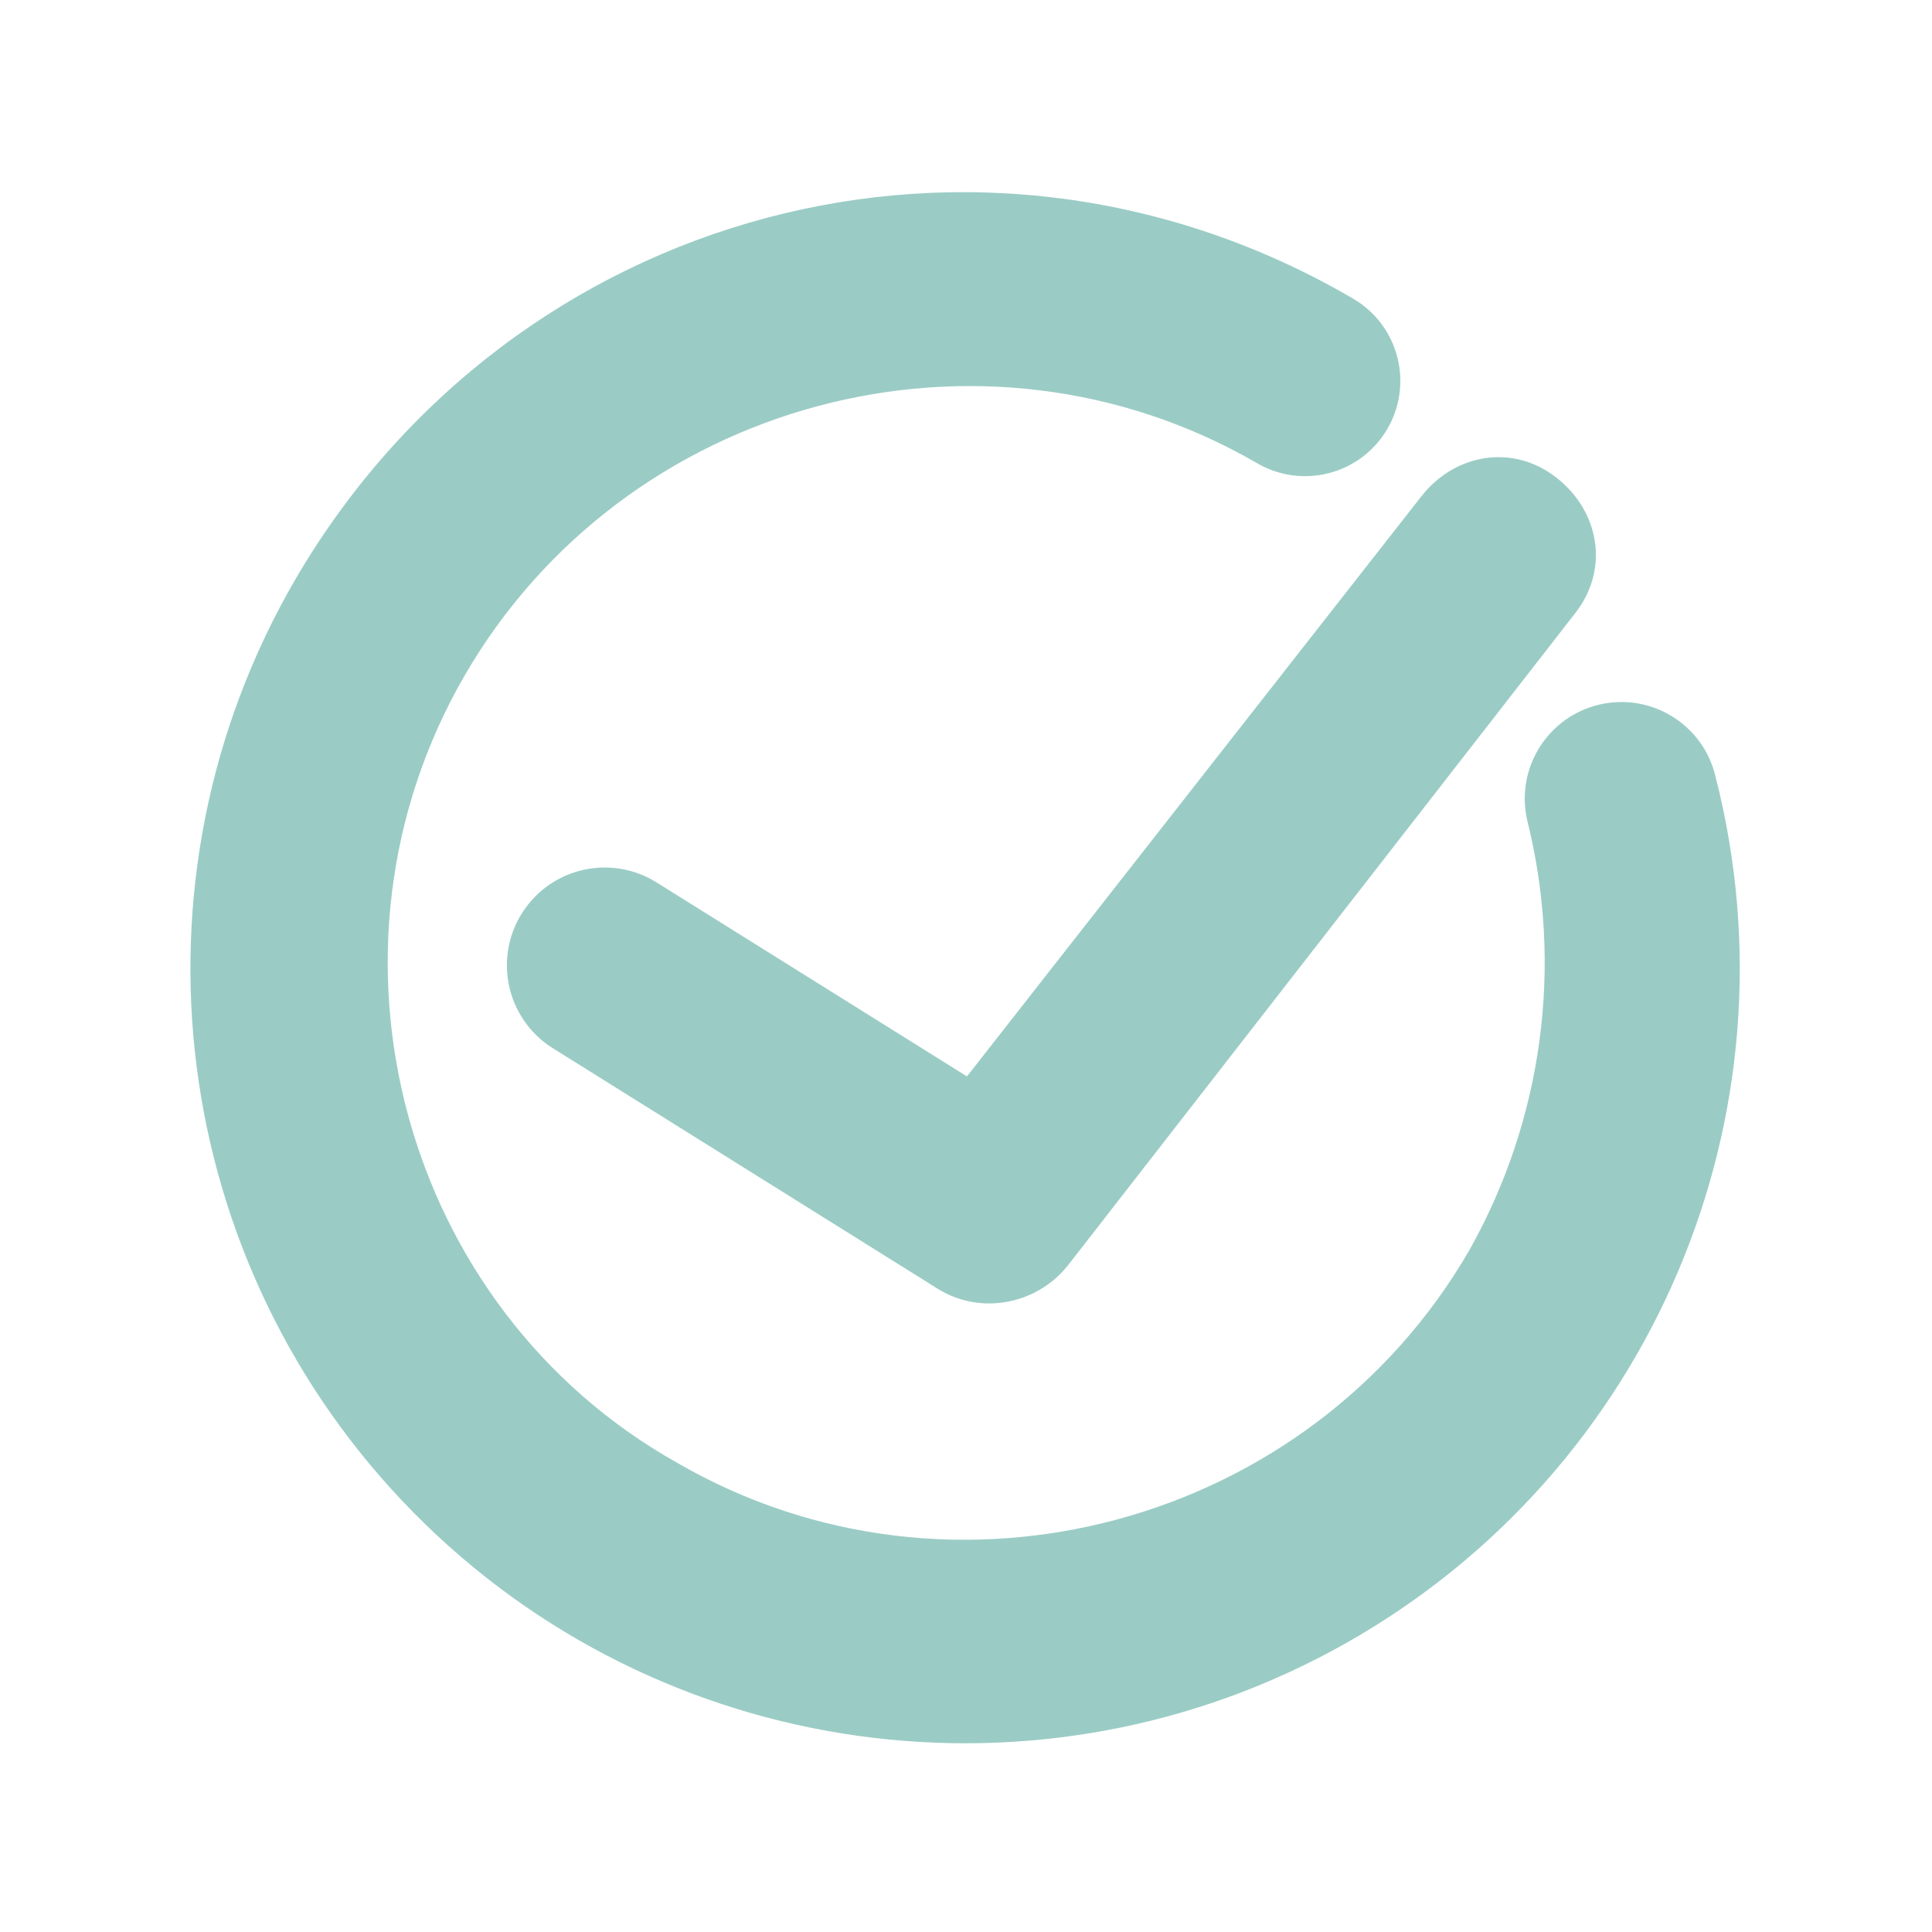
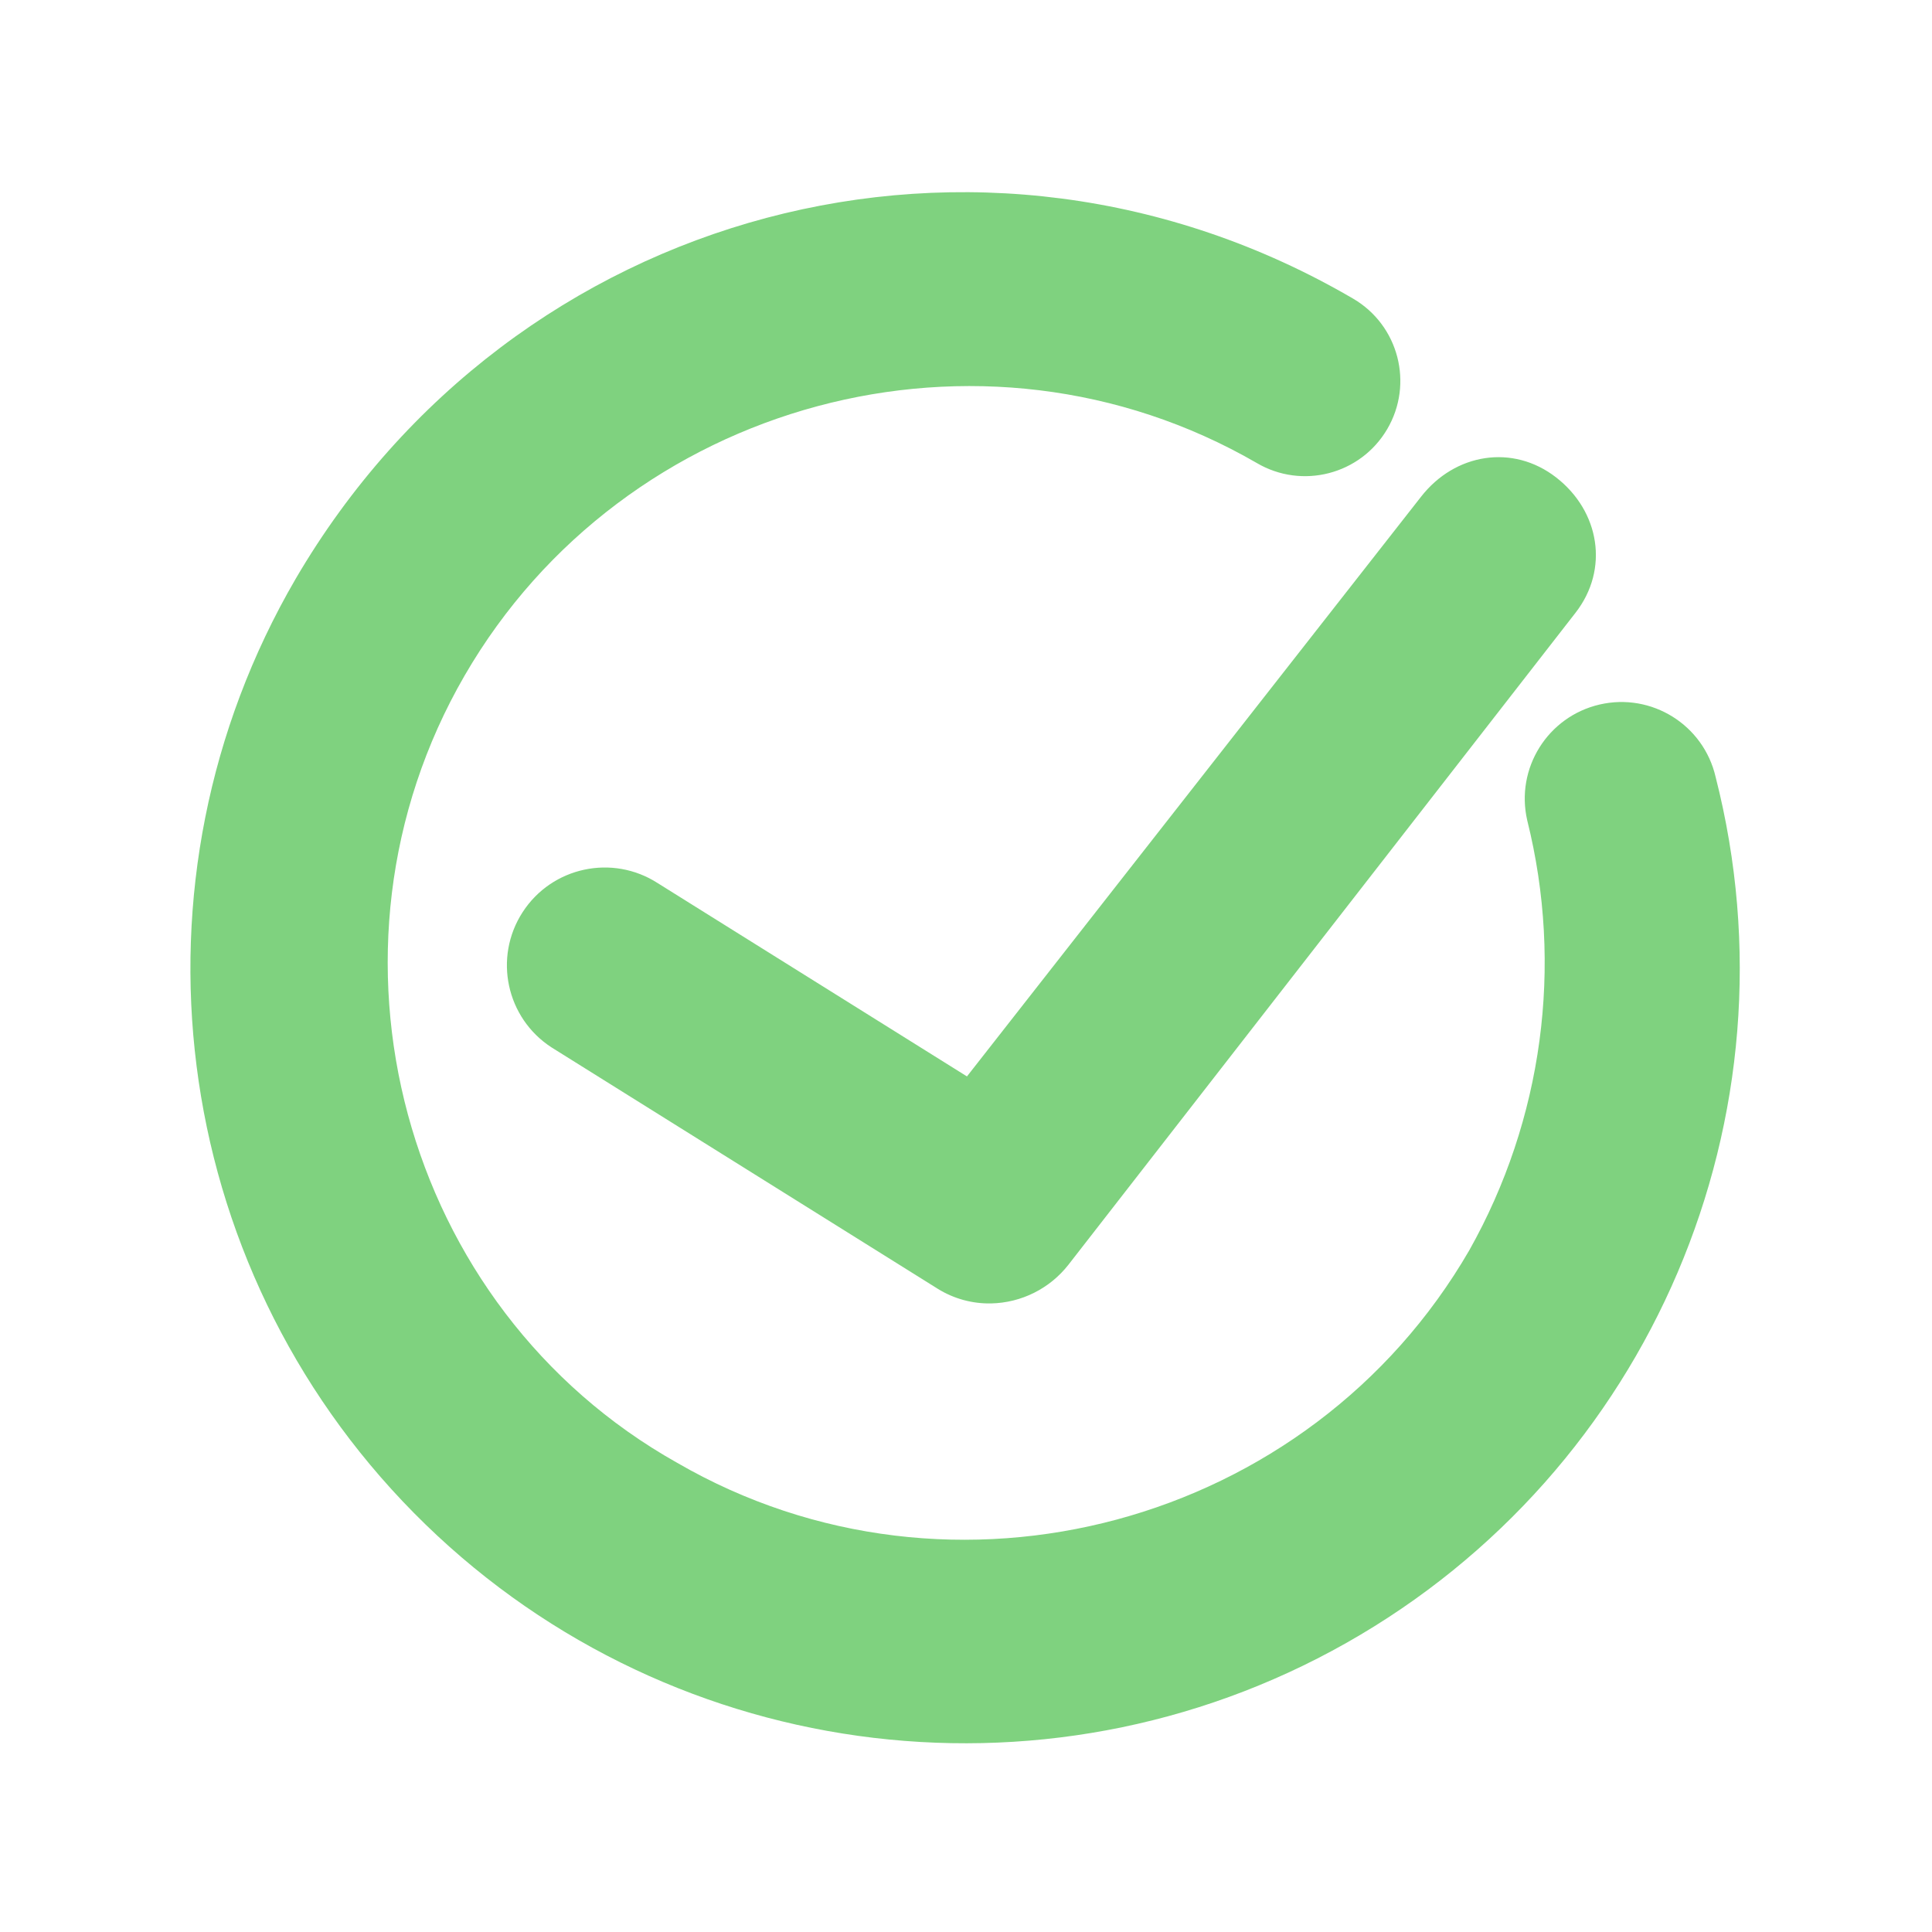
- <svg xmlns="http://www.w3.org/2000/svg" fill="#9accc5" width="800px" height="800px" viewBox="0 0 200 200" data-name="Layer 1" id="Layer_1">
+ <svg xmlns="http://www.w3.org/2000/svg" fill="#7fd27f" width="800px" height="800px" viewBox="0 0 200 200" data-name="Layer 1" id="Layer_1">
  <path d="M177.6,80.43a10,10,0,1,0-19.5,4.5,60.76,60.76,0,0,1-6,44.5c-16.5,28.5-53.5,38.5-82,22-28.5-16-38.5-53-22-81.5s53.5-38.5,82-22a9.86,9.86,0,1,0,10-17c-38.5-22.5-87-9.5-109.5,29a80.19,80.19,0,1,0,147,20.5Zm-109.5,11a10.12,10.12,0,0,0-11,17l40,25a10.08,10.08,0,0,0,5.5,1.5,10.44,10.44,0,0,0,8-4l52.5-67.5c3.5-4.5,2.5-10.5-2-14s-10.5-2.5-14,2l-47,60Z" />
</svg>
